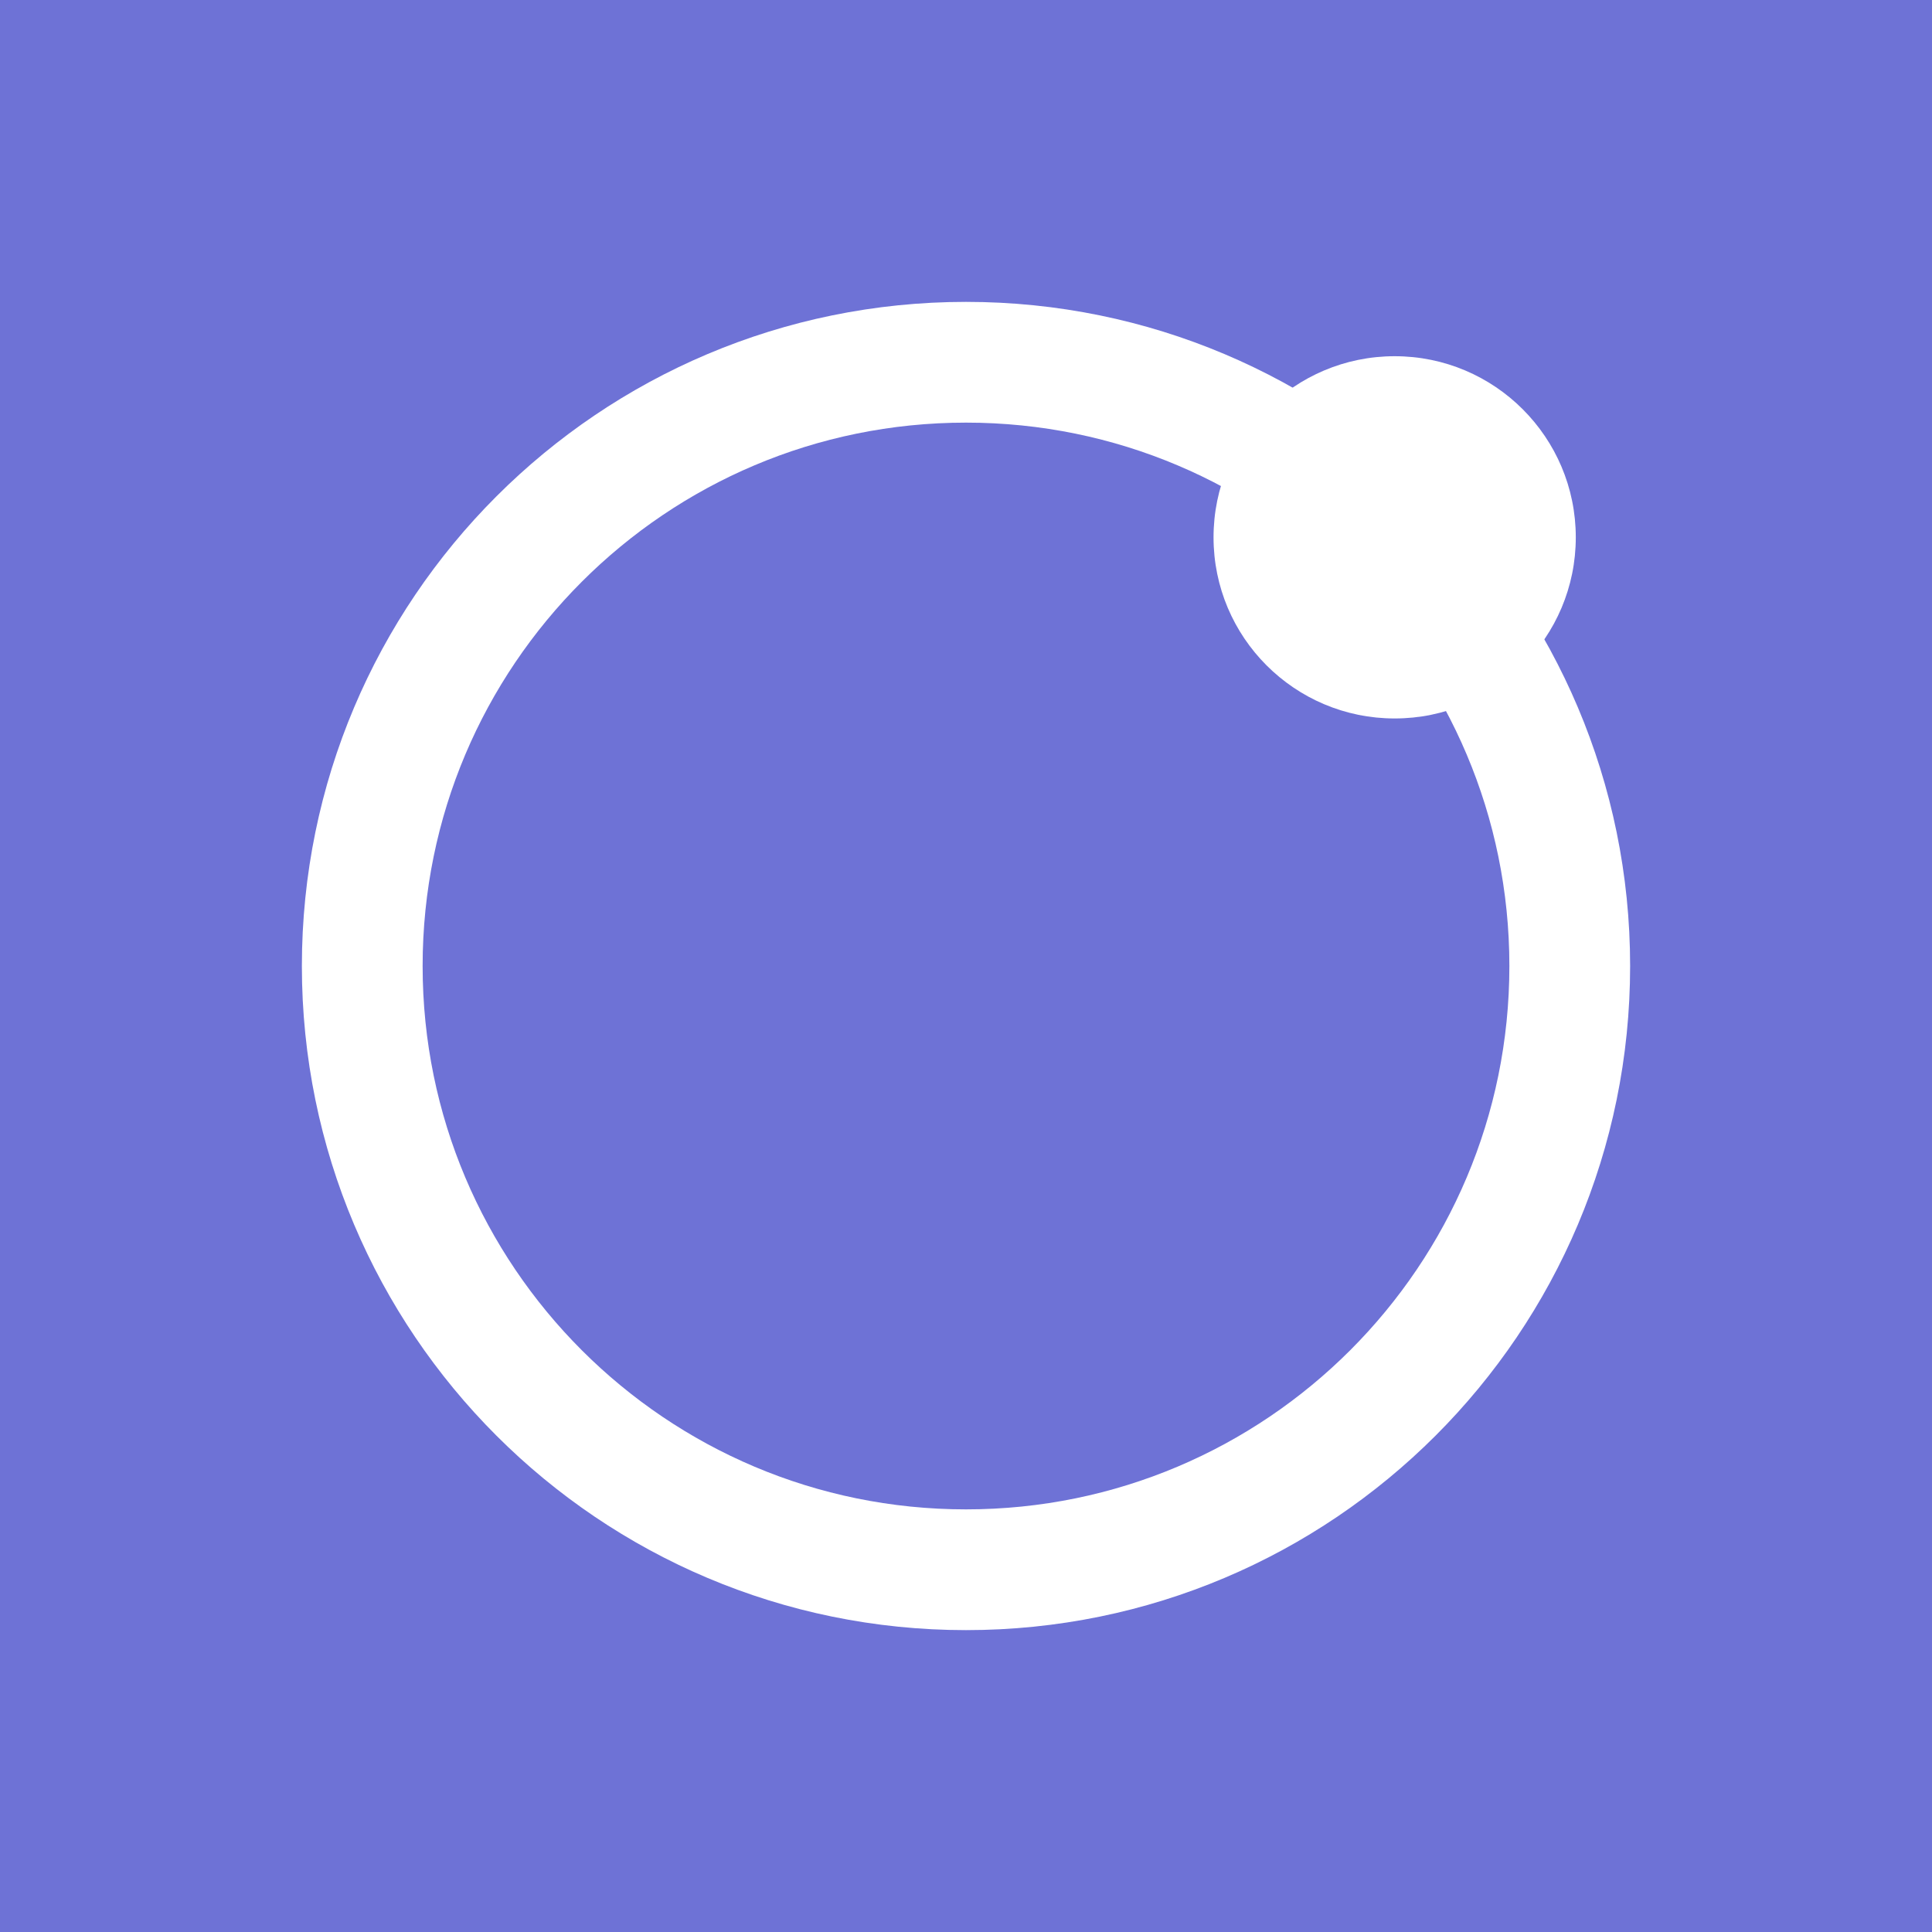
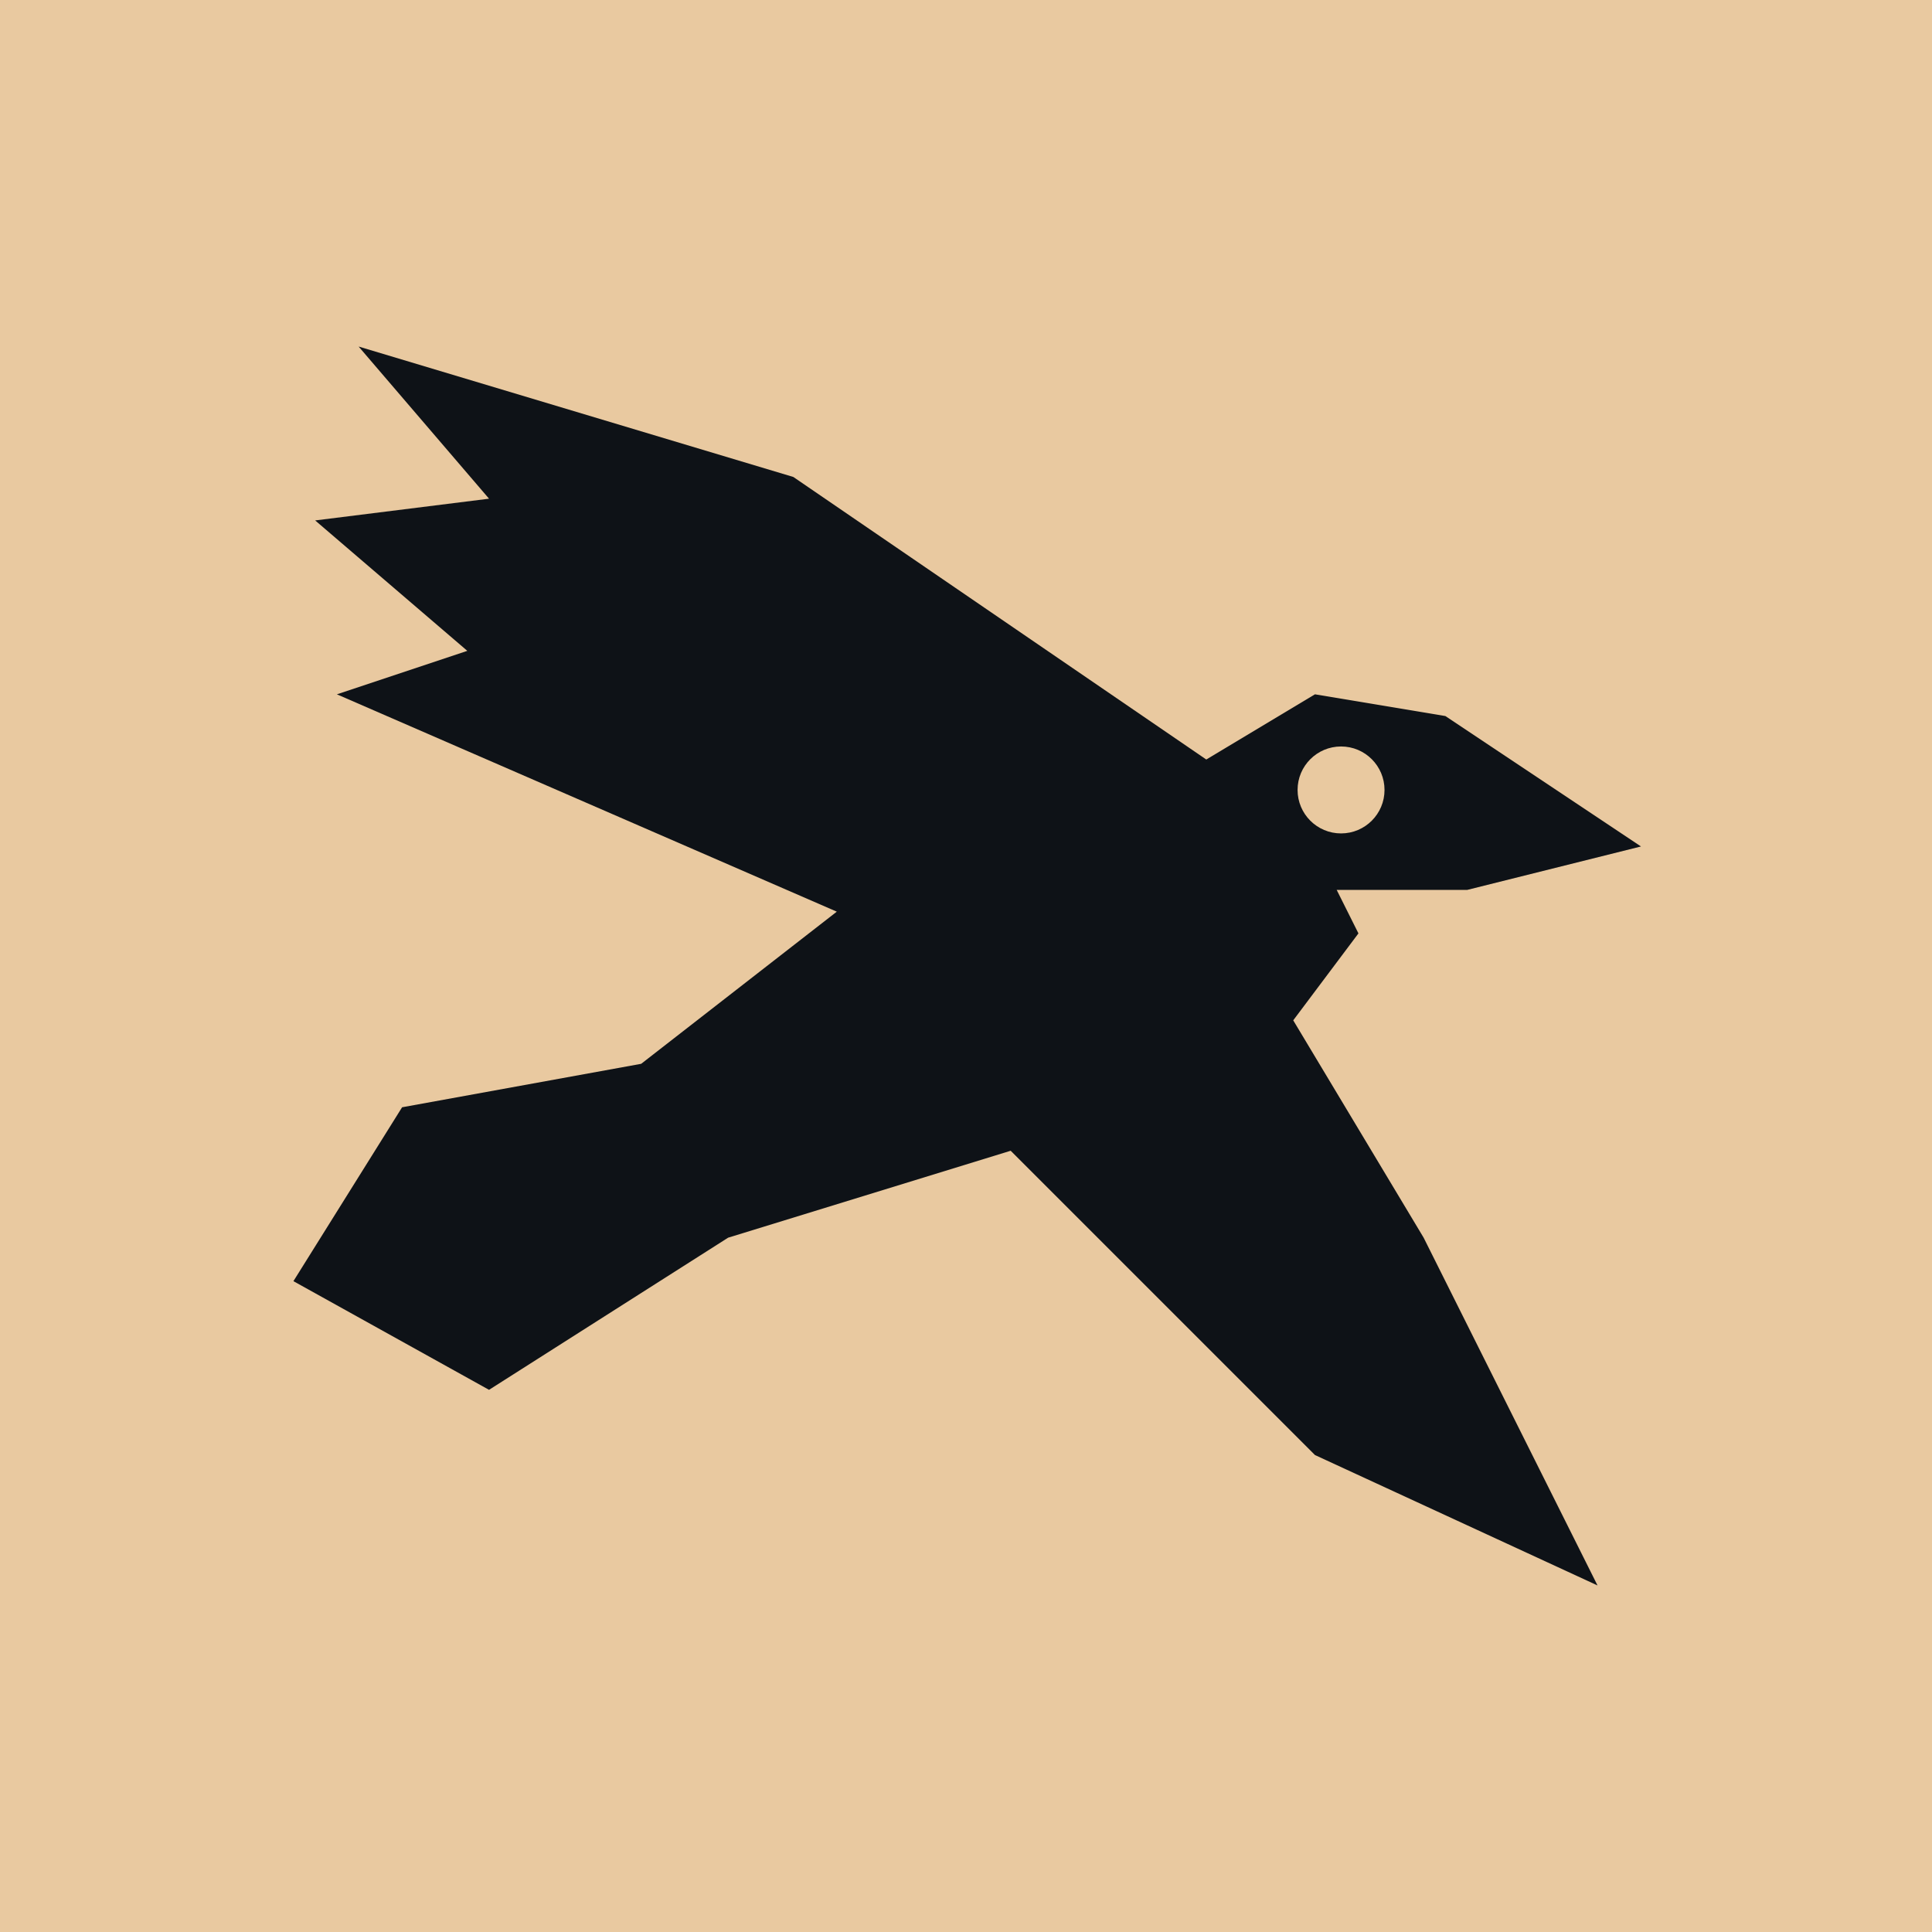
<svg xmlns="http://www.w3.org/2000/svg" viewBox="0 0 32 32" role="img" aria-label="CosmoCrew">
-   <rect width="32" height="32" fill="#6e72d6" />
-   <circle cx="16" cy="16" r="10" fill="none" stroke="#ffffff" stroke-width="2" />
-   <circle cx="23.1" cy="8.9" r="3" fill="#ffffff" />
+   <rect width="32" height="32" fill="#E9C9A0" />
+   <path transform="translate(4.5 4.3) scale(.72)" fill-rule="evenodd" d="M31.5 13.5L27 10.5L24 10L21.5 11.5L12 5L2 2L5 5.5L1 6L4.5 9L1.5 10L13 15L8.5 18.5L3 19.5L0.5 23.5L5 26L10.5 22.5L17 20.5L24 27.5L30.5 30.5L26.5 22.5L23.5 17.5L25 15.5L24.5 14.5L27.5 14.5ZM25.6 12.2A1 1 0 1 0 23.6 12.2A1 1 0 1 0 25.6 12.2Z" fill="#0E1217" />
</svg>
